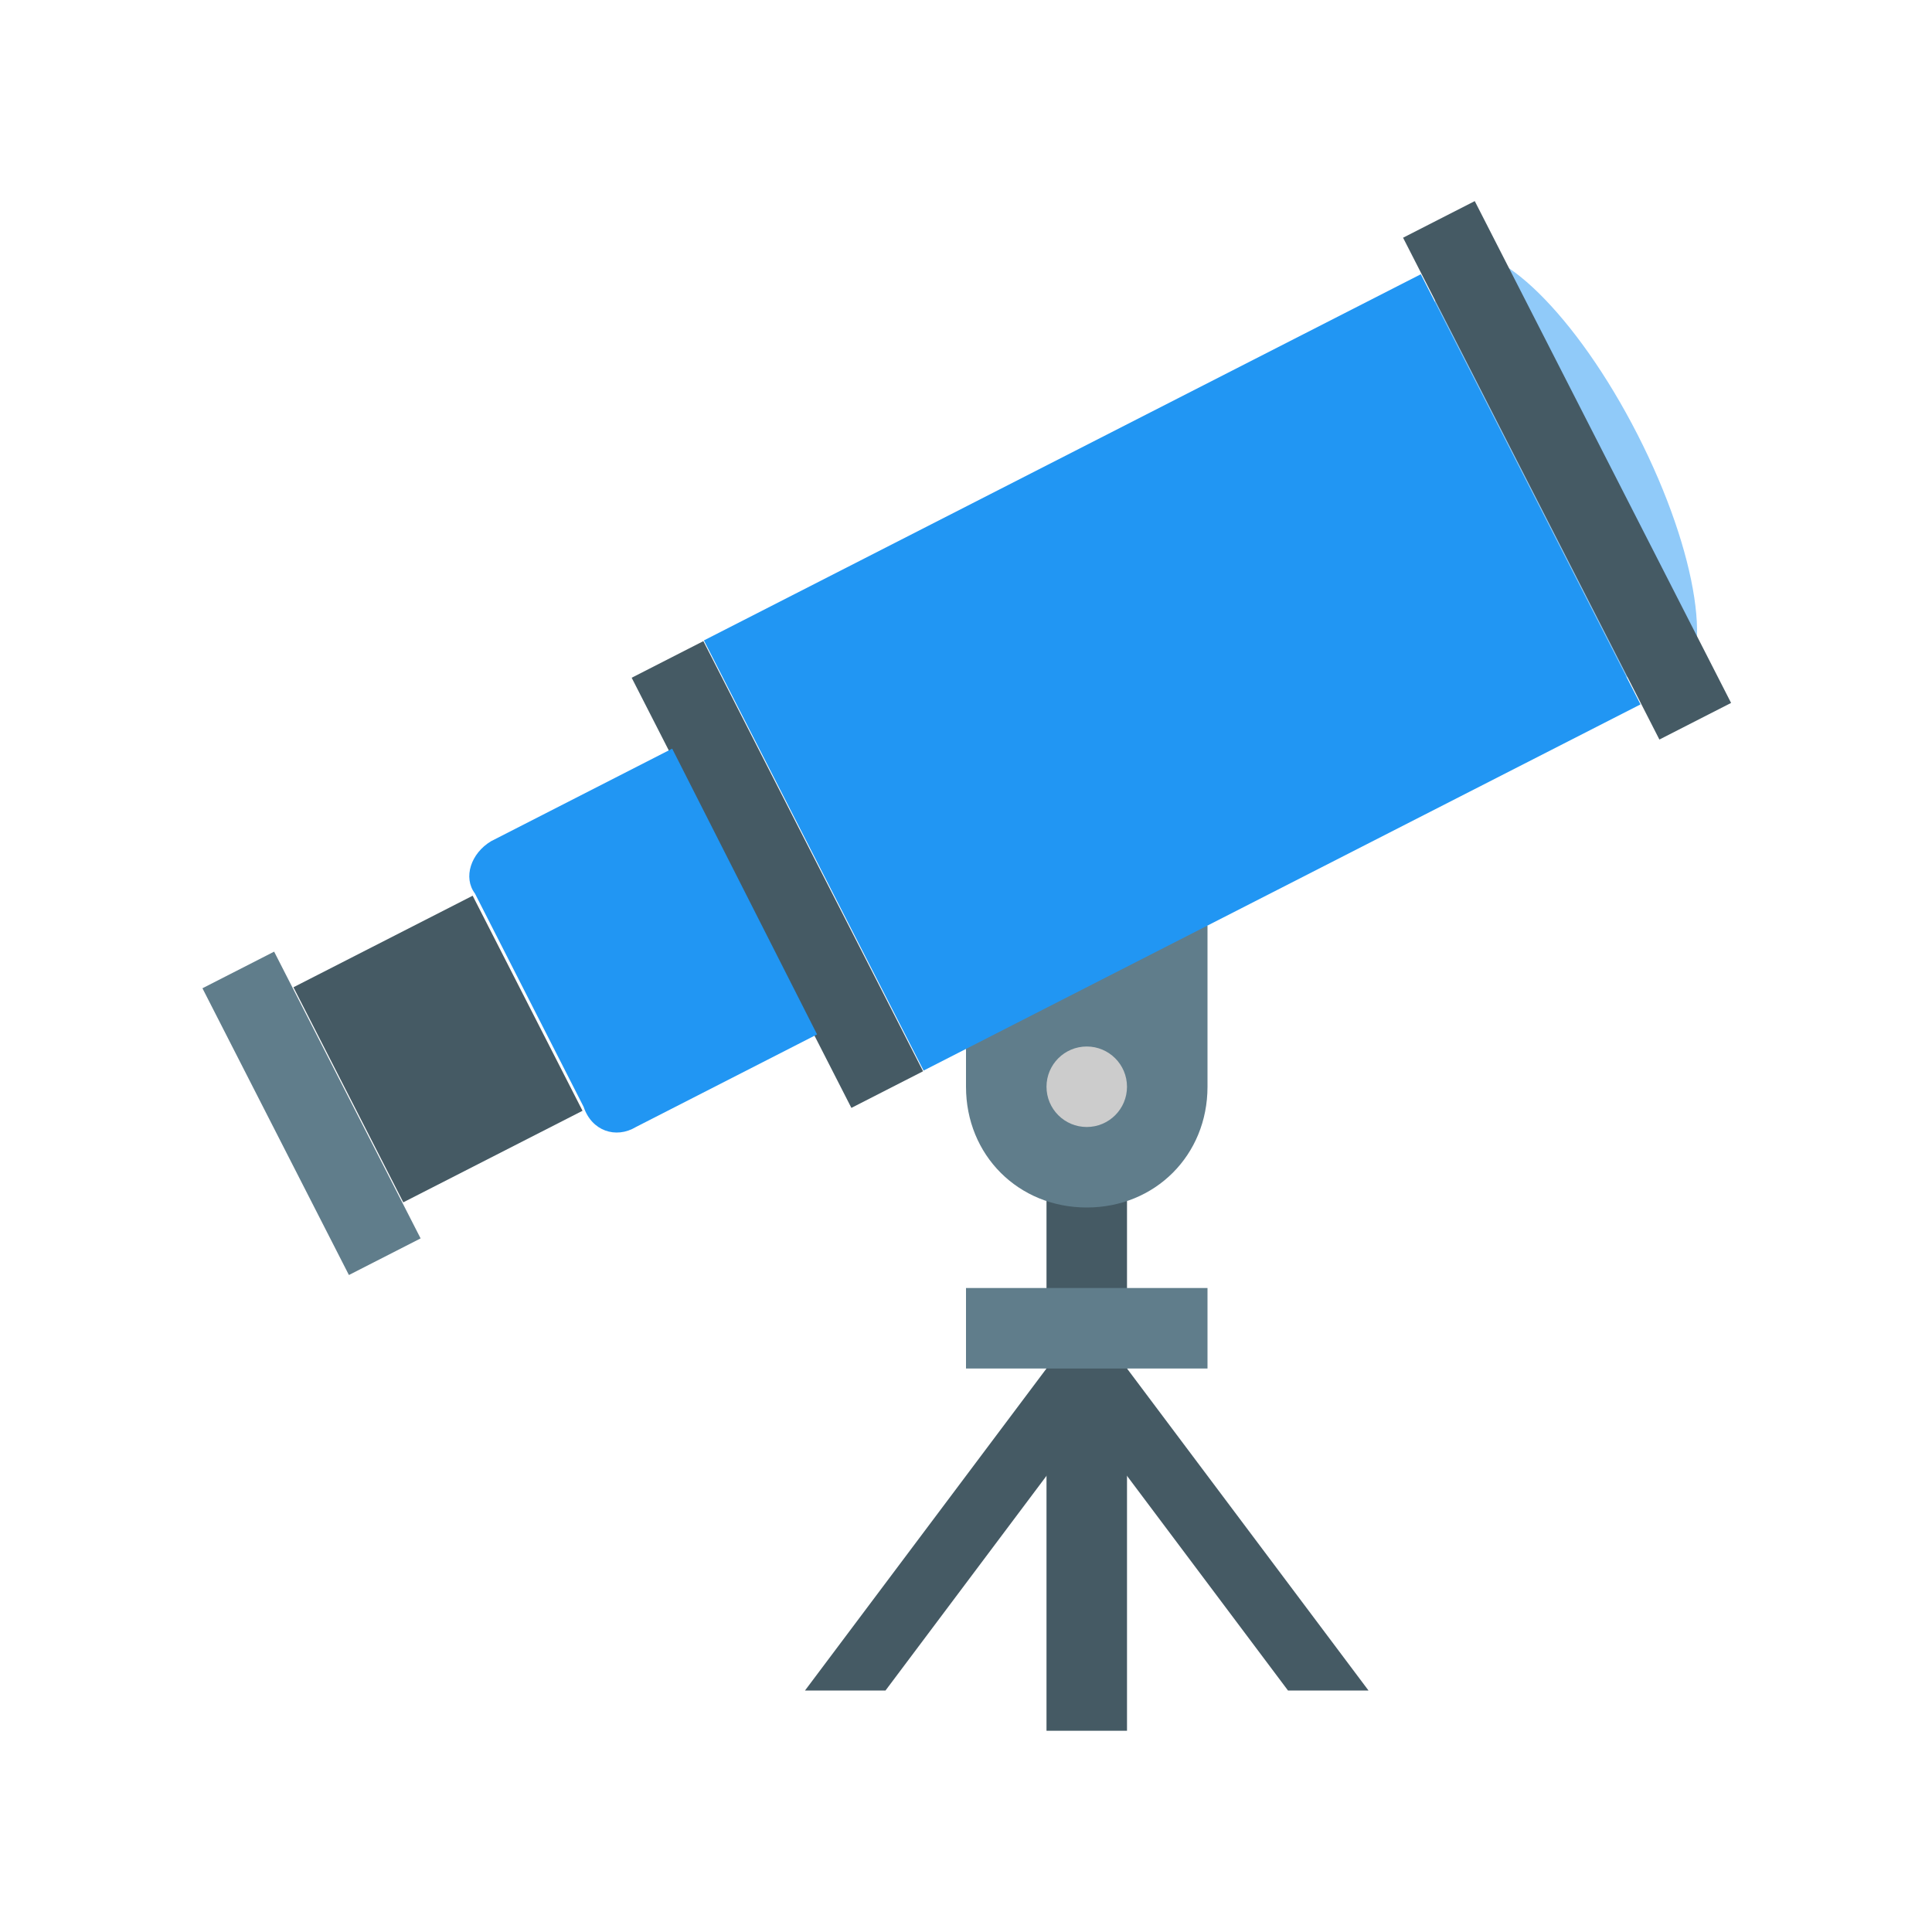
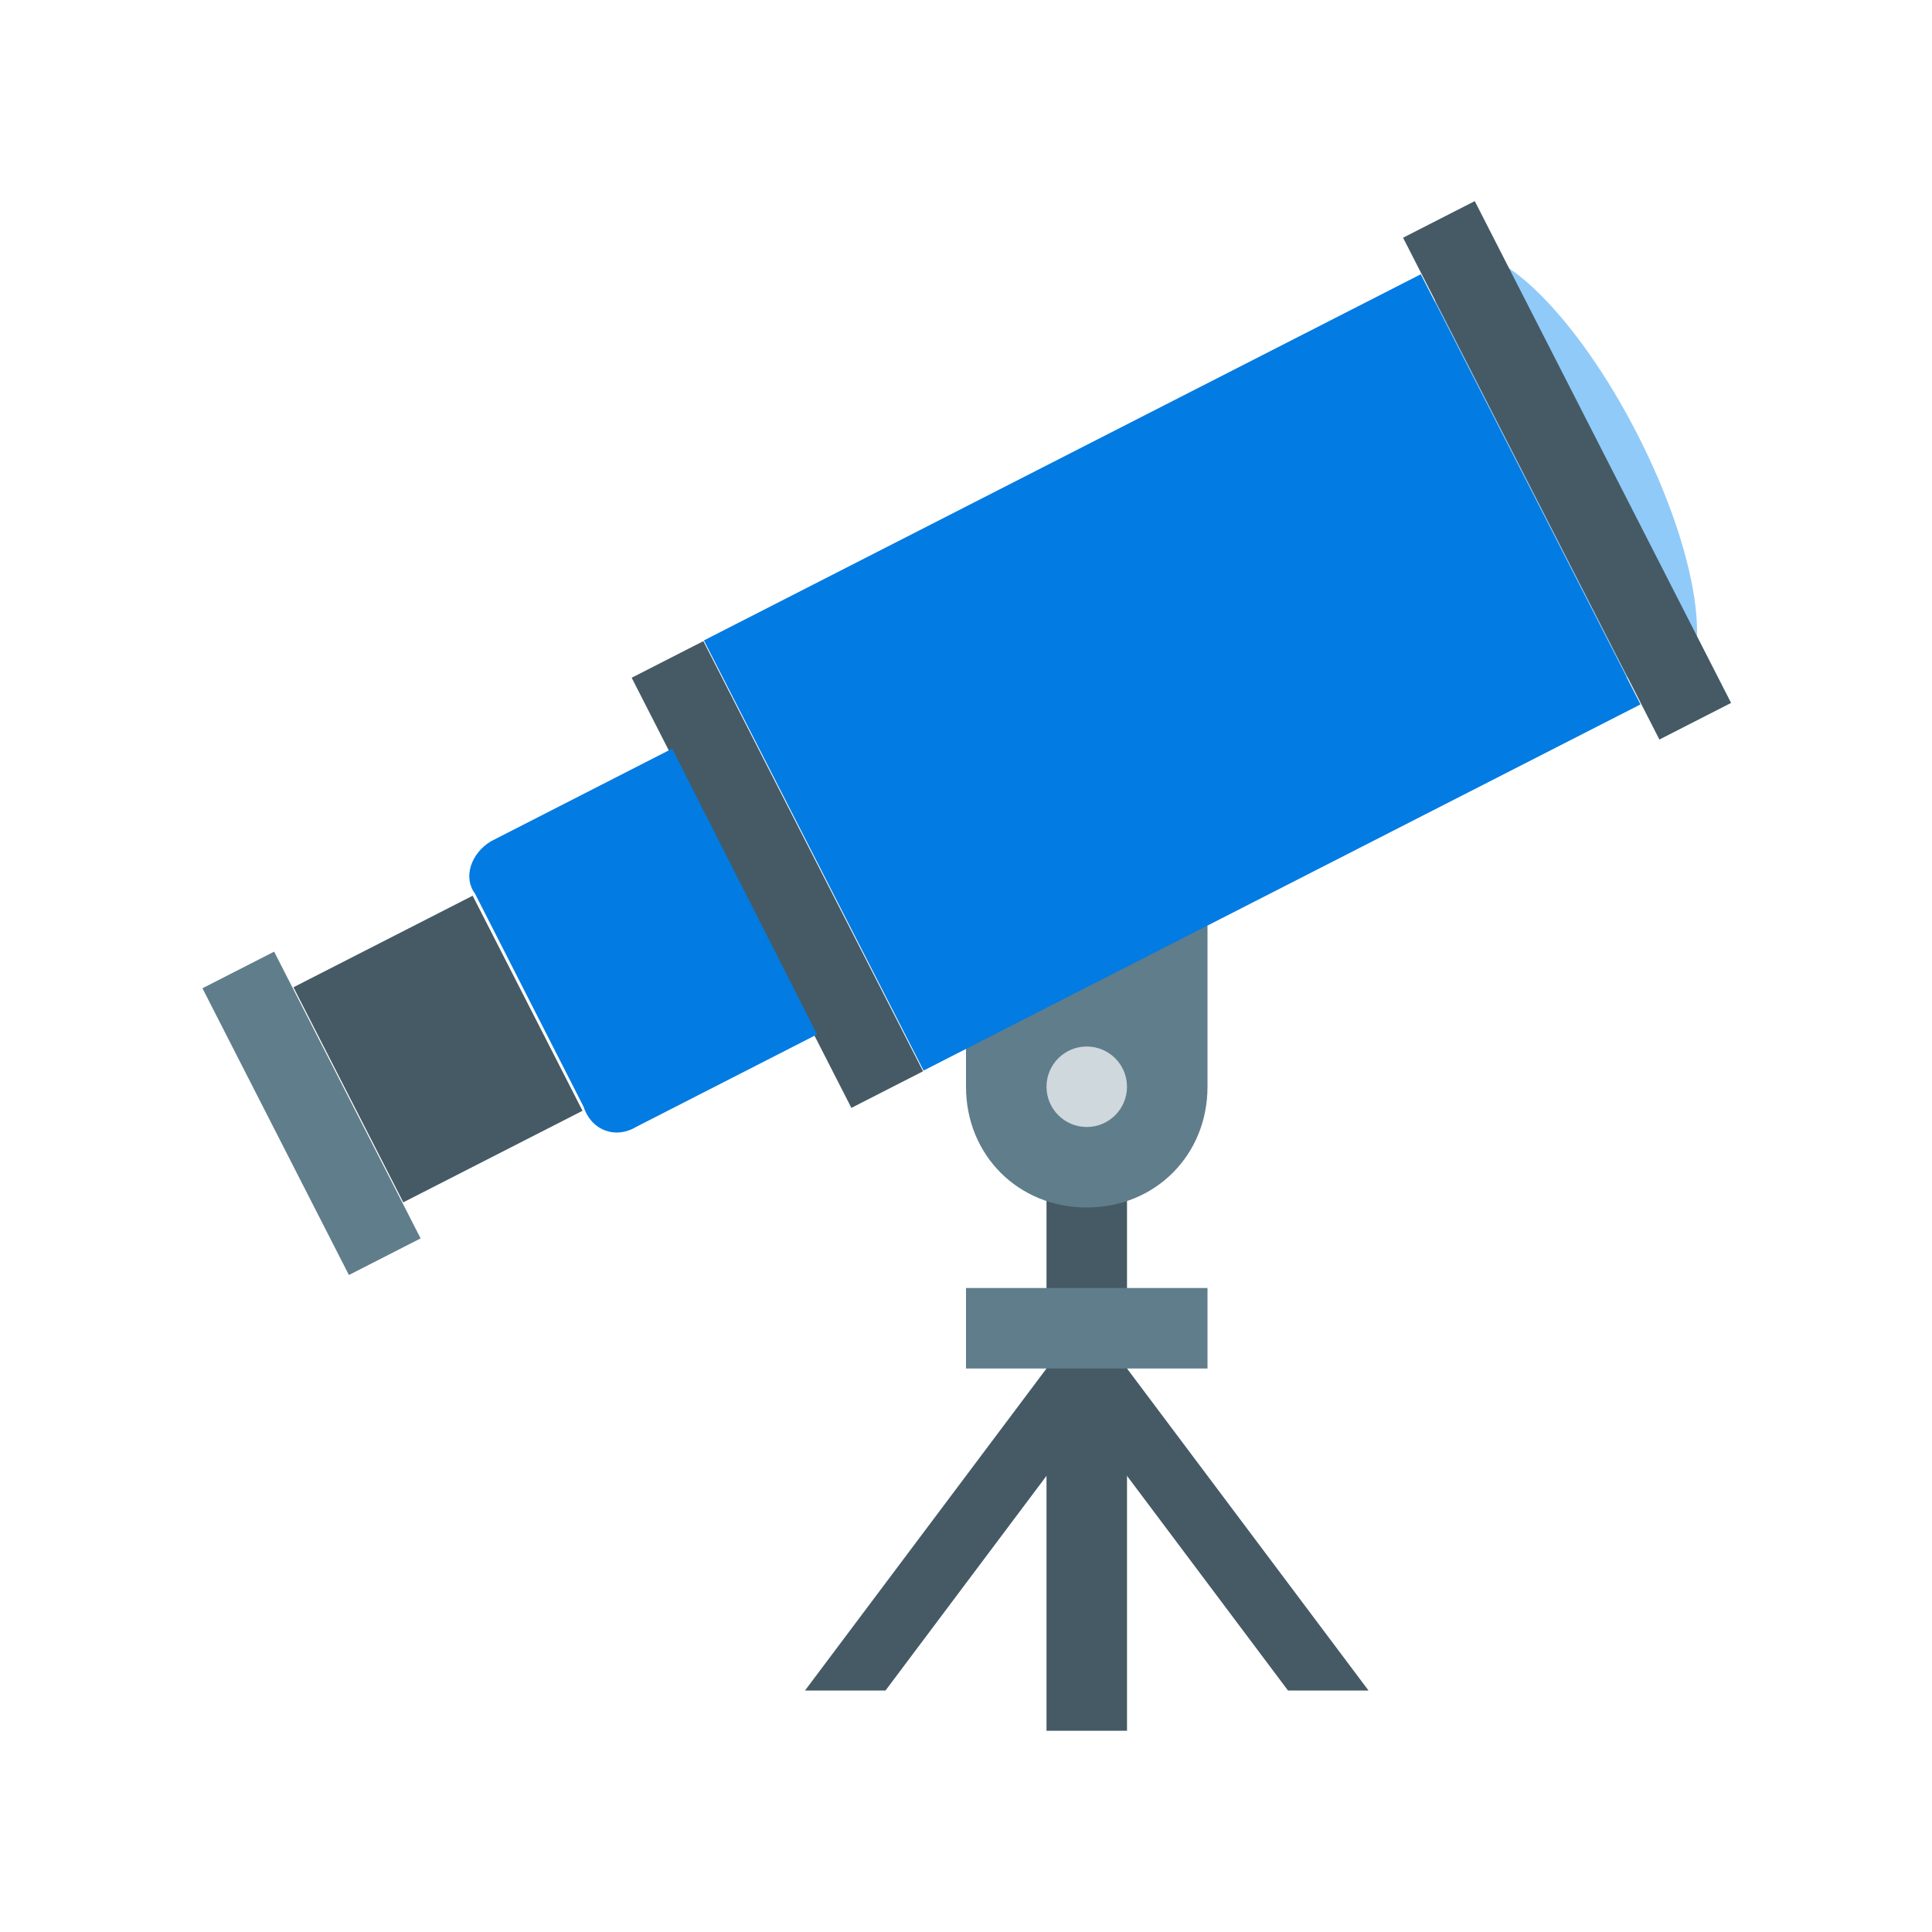
<svg xmlns="http://www.w3.org/2000/svg" version="1.1" viewBox="0 0 172 172">
  <g fill="none" fill-rule="nonzero" stroke="none" stroke-width="1" stroke-linecap="butt" stroke-linejoin="miter" stroke-miterlimit="10" stroke-dasharray="" stroke-dashoffset="0" font-family="none" font-weight="none" font-size="none" text-anchor="none" style="mix-blend-mode: normal">
    <path d="M0,172v-172h172v172z" fill="none" />
    <g>
      <path d="M93.167,103.917h7.167v50.167h-7.167z" fill="#455a64" />
      <path d="M121.833,150.5h-7.167l-21.5,-28.667h7.167z" fill="#455a64" />
      <path d="M71.667,150.5h7.167l21.5,-28.667h-7.167z" fill="#455a64" />
      <path d="M96.75,107.5v0c-6.092,0 -10.75,-4.658 -10.75,-10.75v-14.333h21.5v14.333c0,6.092 -4.658,10.75 -10.75,10.75z" fill="#607d8b" />
      <path d="M37.445,110.251l-6.382,3.26l-13.04,-25.529l6.382,-3.26z" fill="#607d8b" />
      <path d="M86,114.667h21.5v7.167h-21.5z" fill="#607d8b" />
      <path d="M129.625,22.804c-3.525,1.8 -2.004,11.832 3.398,22.407c5.401,10.575 12.637,17.687 16.162,15.887c3.525,-1.8 2.004,-11.832 -3.398,-22.407c-5.401,-10.575 -12.637,-17.687 -16.162,-15.887z" fill="#90caf9" />
      <g fill="#455a64">
        <path d="M154.113,62.579l-6.382,3.26l-22.82,-44.676l6.382,-3.26z" />
        <path d="M82.178,95.372l-6.382,3.26l-19.56,-38.294l6.382,-3.26z" />
        <path d="M51.86,98.89l-15.956,8.15l-9.78,-19.147l15.956,-8.15z" />
      </g>
-       <g fill="#2196f3">
+       <g fill="#027be3">
        <path d="M146.049,62.71l-63.823,32.599l-19.56,-38.294l63.823,-32.599z" />
        <path d="M56.617,100.333l16.125,-8.242l-12.9,-25.442l-16.125,8.242c-1.792,1.075 -2.508,3.225 -1.433,4.658l9.675,18.992c0.717,2.15 2.867,2.867 4.658,1.792z" />
      </g>
-       <path d="M96.75,93.167c-1.979,0 -3.583,1.604 -3.583,3.583c0,1.979 1.604,3.583 3.583,3.583c1.979,0 3.583,-1.604 3.583,-3.583c0,-1.979 -1.604,-3.583 -3.583,-3.583z" fill="#cccccc" />
+       <path d="M96.75,93.167c-1.979,0 -3.583,1.604 -3.583,3.583c0,1.979 1.604,3.583 3.583,3.583c1.979,0 3.583,-1.604 3.583,-3.583c0,-1.979 -1.604,-3.583 -3.583,-3.583z" fill="#cfd8dc" />
    </g>
  </g>
</svg>
